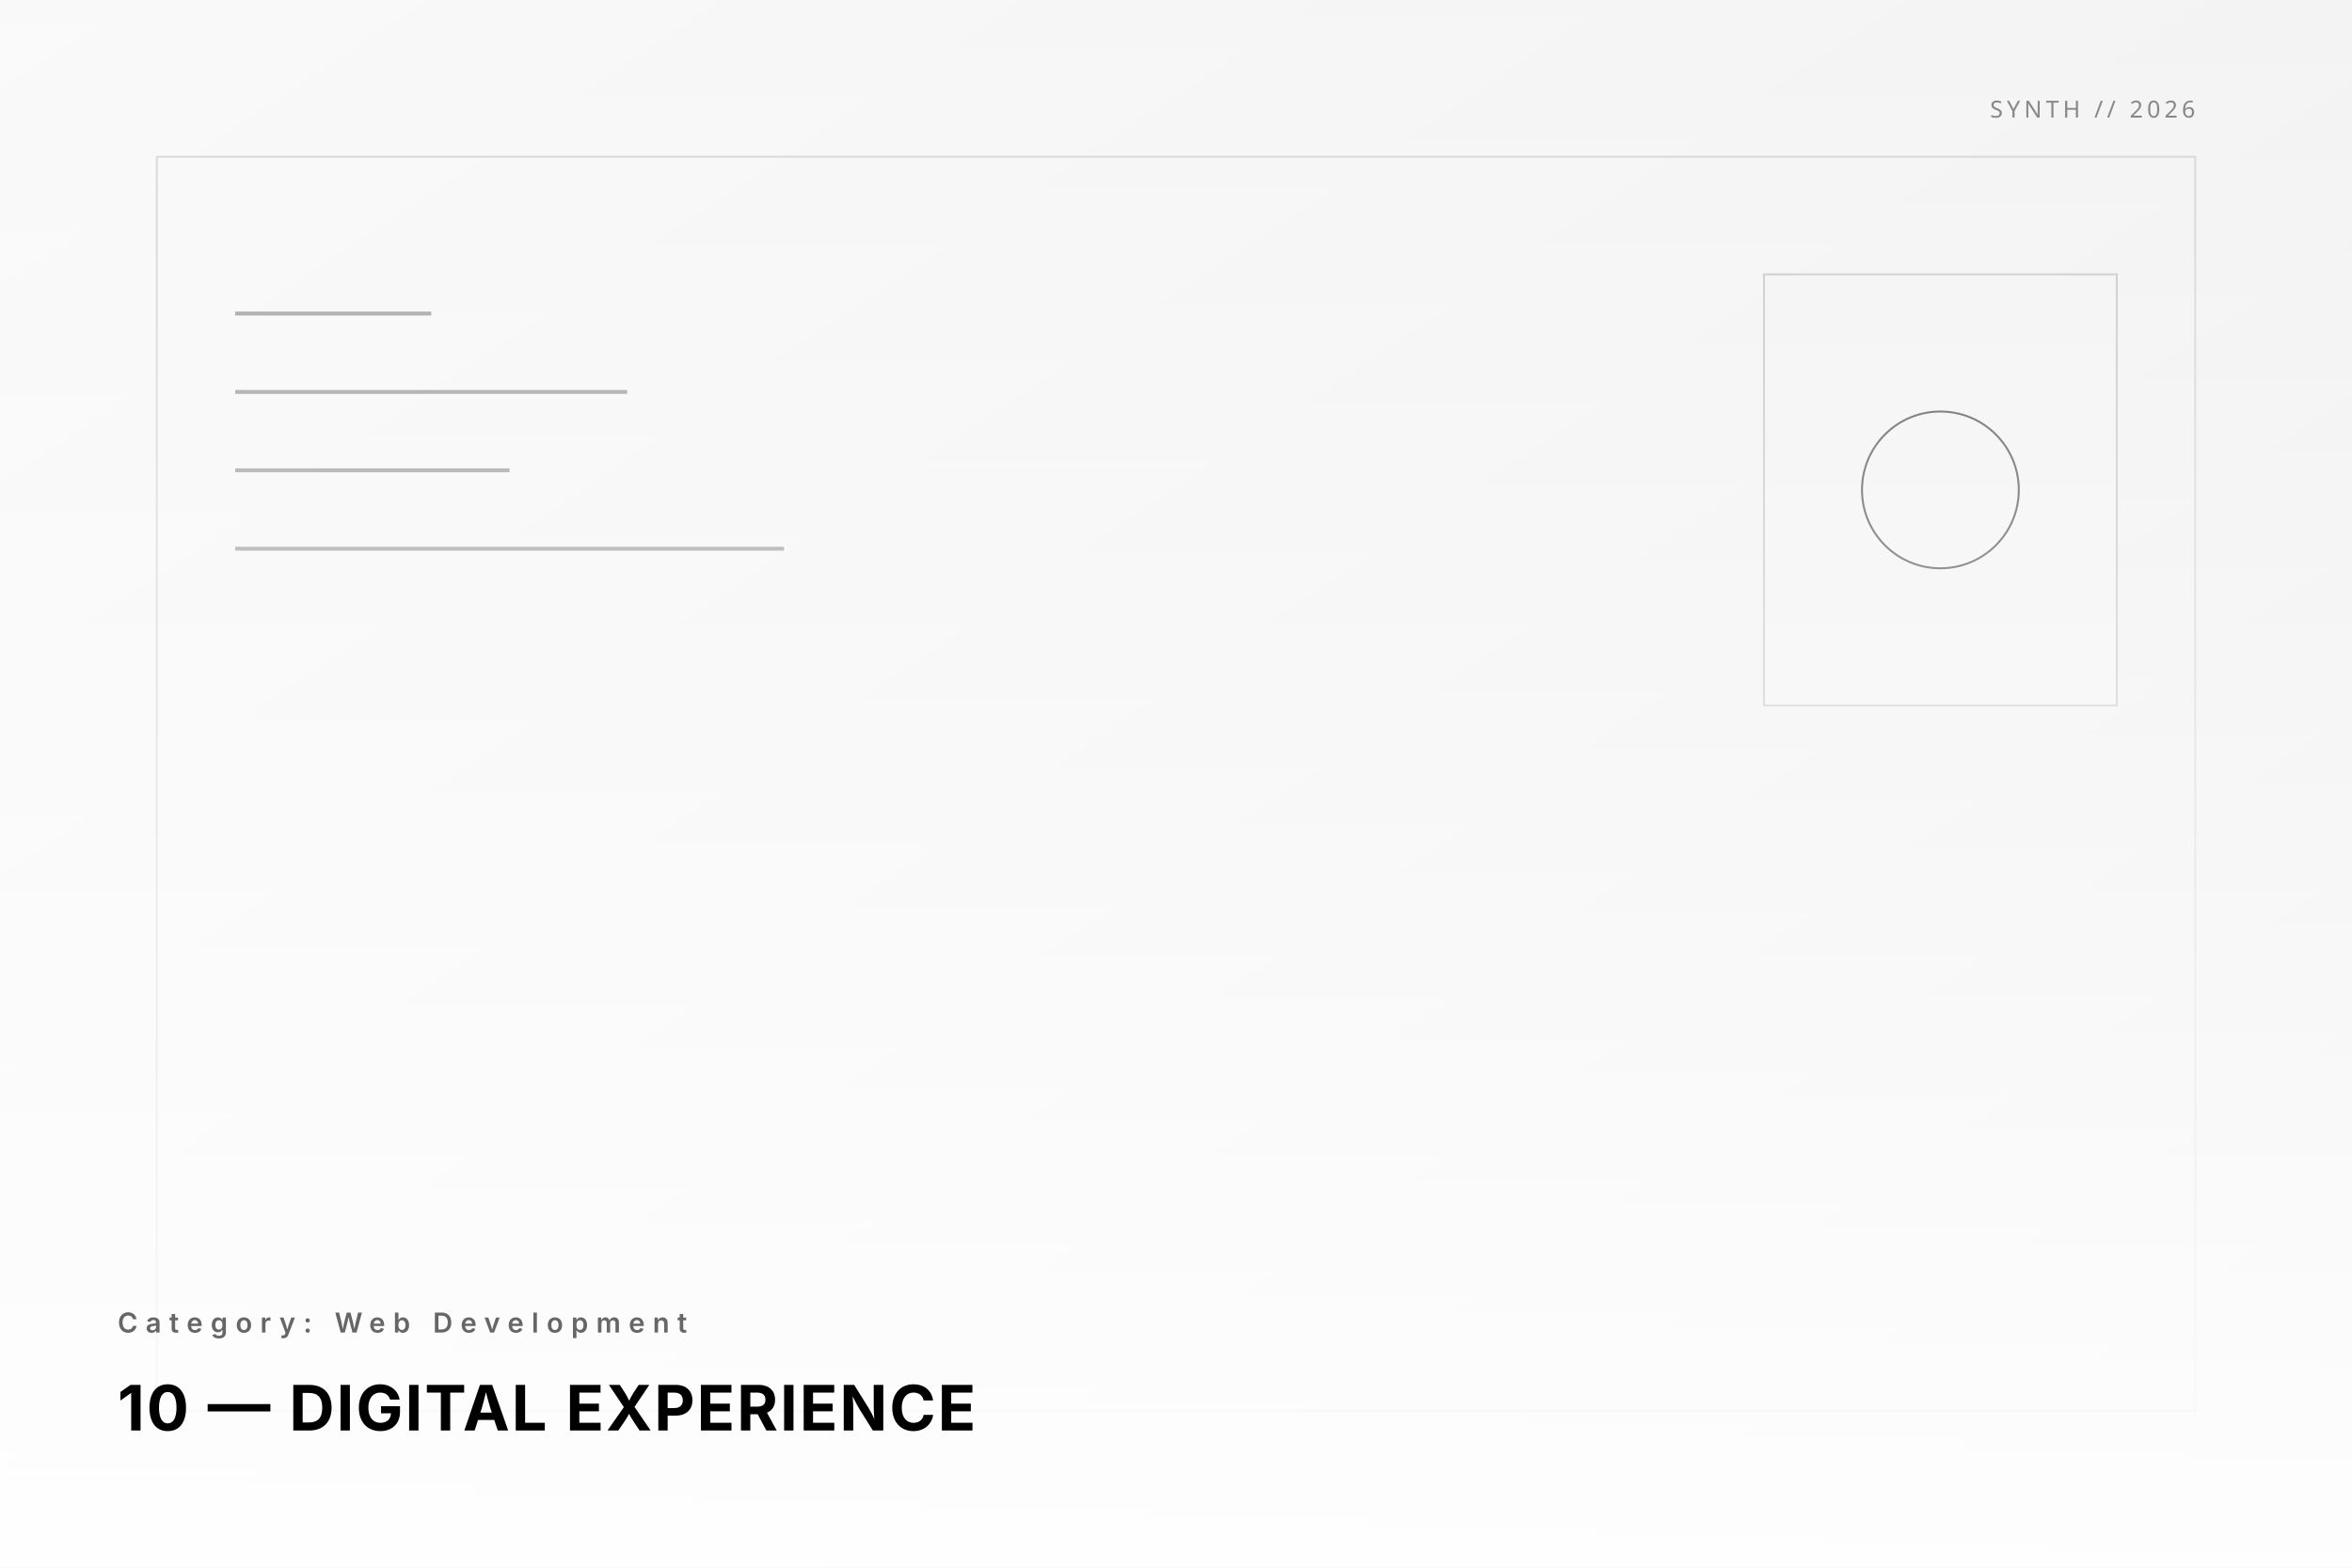
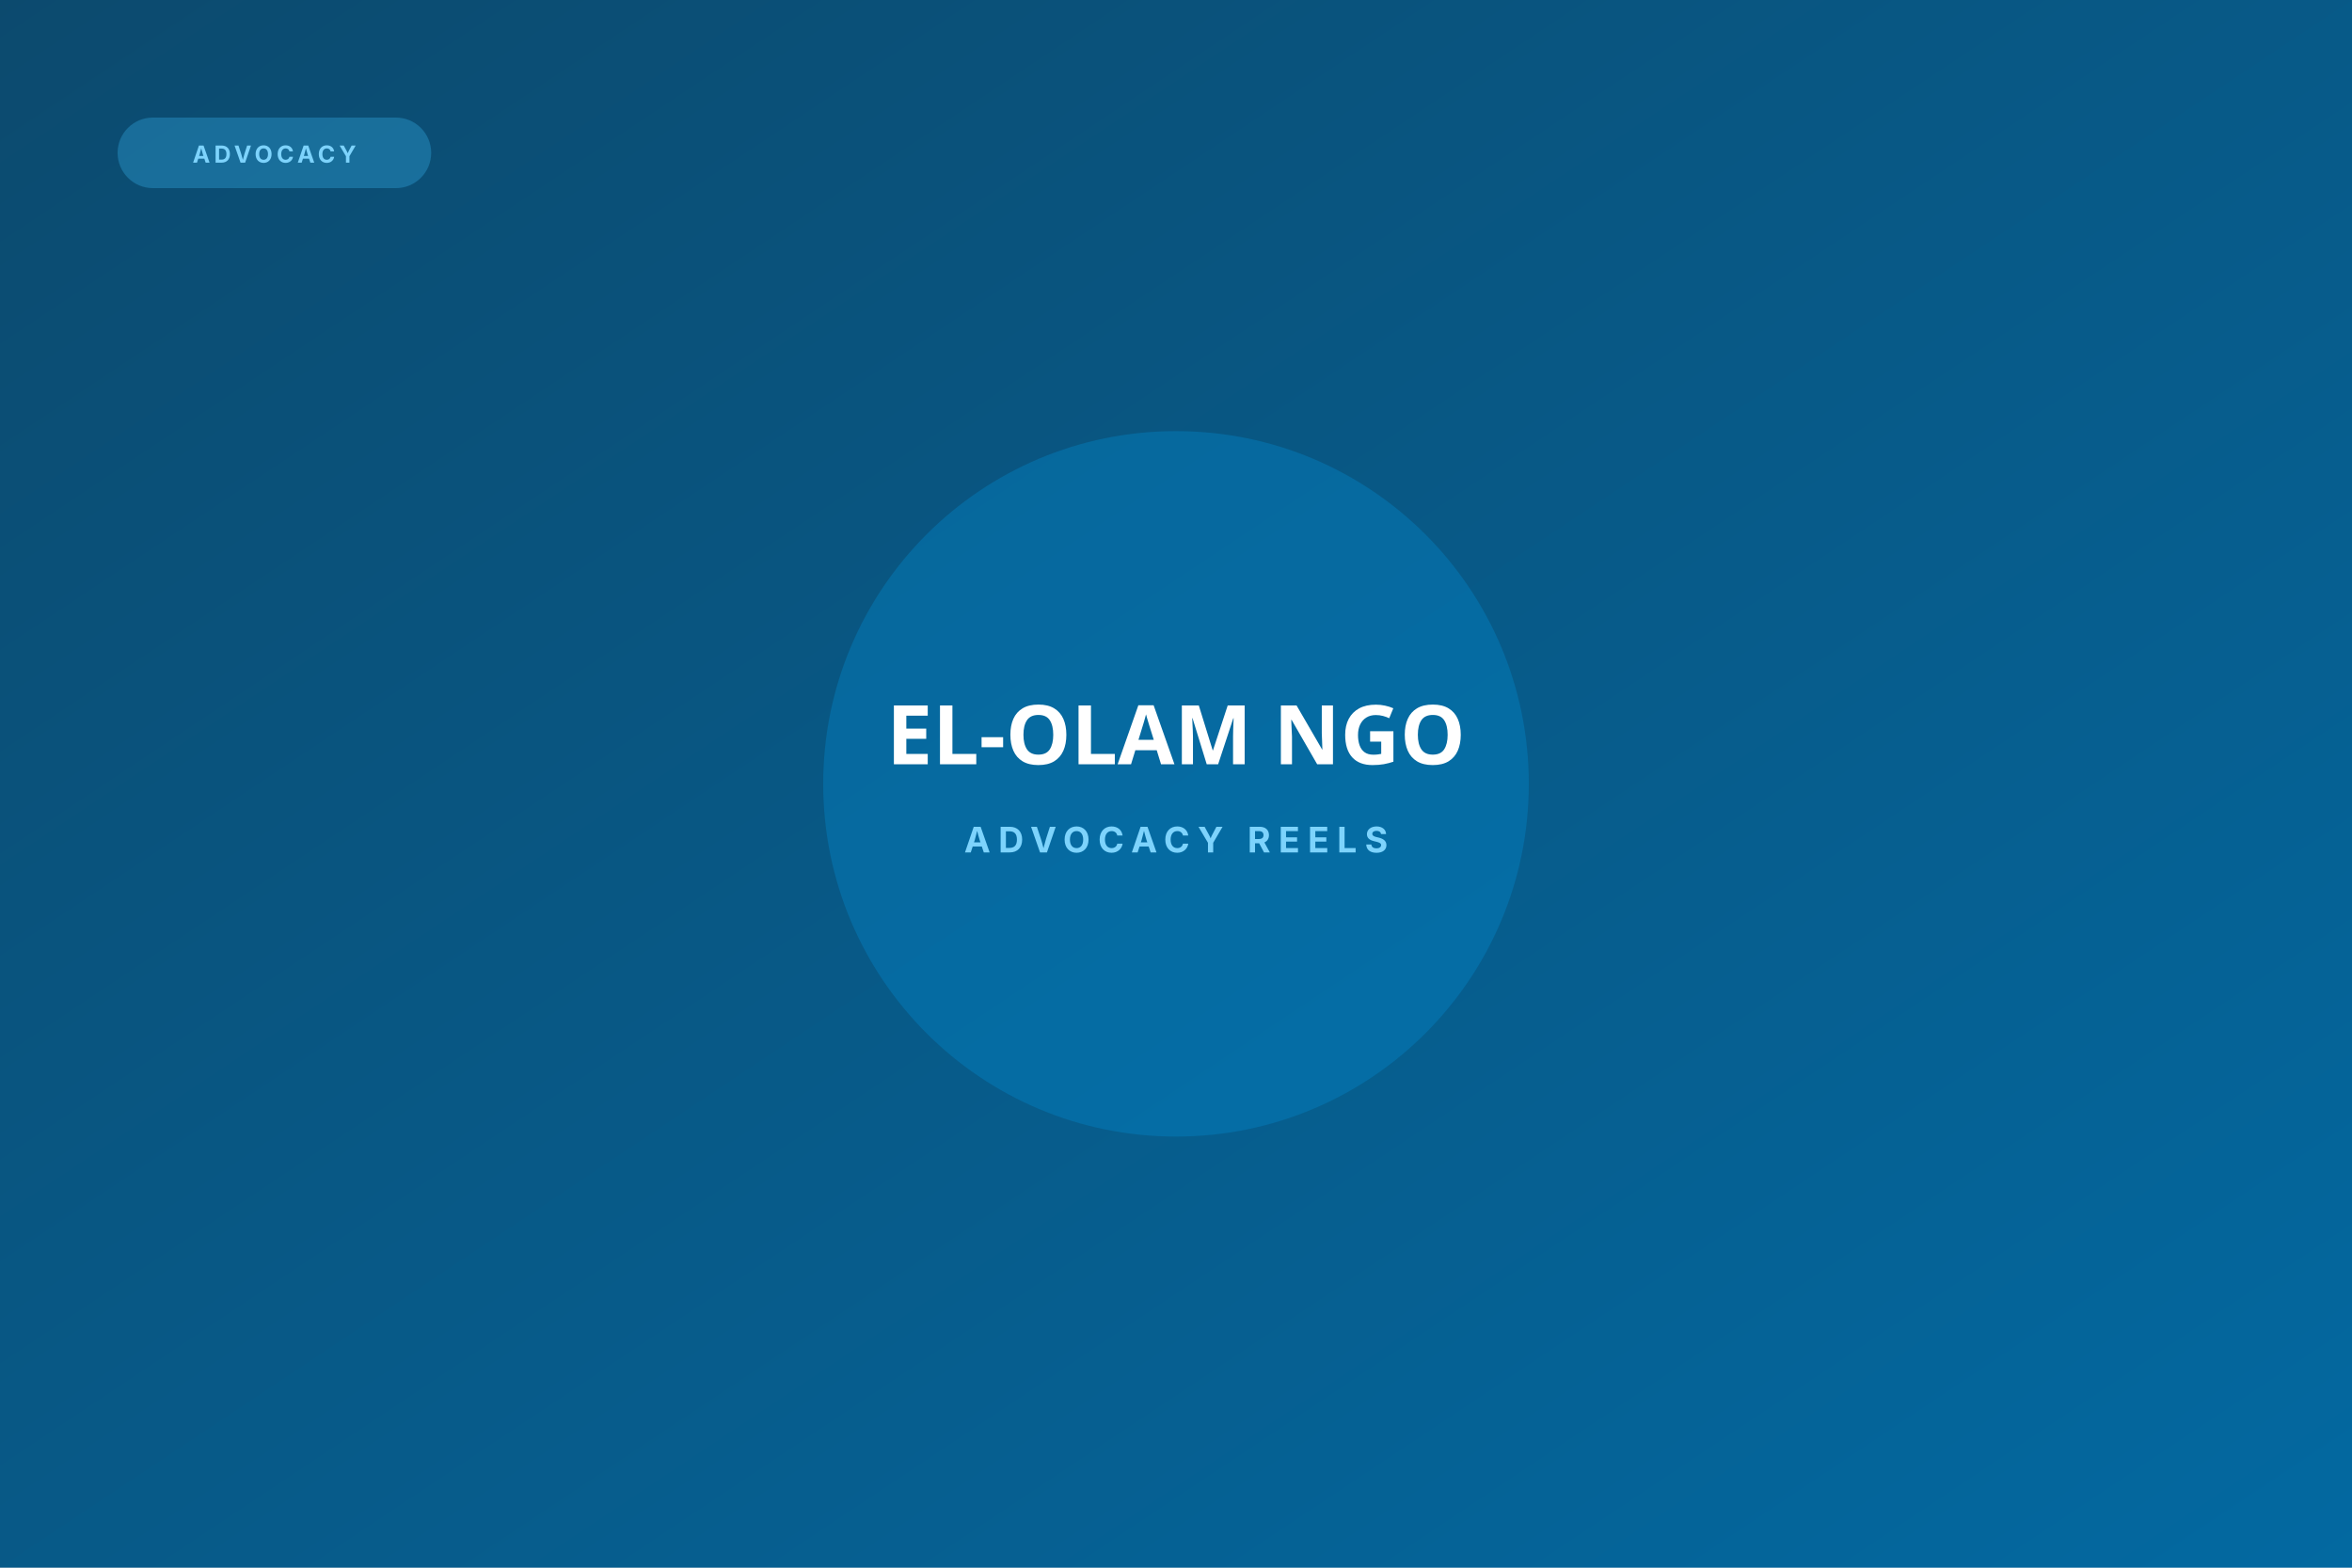
<svg xmlns="http://www.w3.org/2000/svg" viewBox="0 0 1200 800" width="100%" height="100%">
  <defs>
-     <linearGradient id="grad" x1="0%" y1="0%" x2="100%" y2="100%">
-       <stop offset="0%" stop-color="#f8f8f8" />
-       <stop offset="50%" stop-color="#f0f0f0" />
-       <stop offset="100%" stop-color="#e6e6e6" />
-     </linearGradient>
-     <linearGradient id="overlay" x1="0%" y1="100%" x2="0%" y2="0%">
-       <stop offset="0%" stop-color="#ffffff" stop-opacity="0.95" />
-       <stop offset="100%" stop-color="#ffffff" stop-opacity="0.2" />
+     <linearGradient id="bg10" x1="0%" y1="0%" x2="100%" y2="100%">
+       <stop offset="0%" stop-color="#0c4a6e" />
+       <stop offset="100%" stop-color="#0369a1" />
    </linearGradient>
  </defs>
-   <rect width="1200" height="800" fill="url(#grad)" />
-   <g stroke="#d0d0d0" stroke-width="1" fill="none">
-     <rect x="80" y="80" width="1040" height="640" stroke="#cccccc" stroke-width="1" />
-     <path d="M 120 160 L 220 160 M 120 200 L 320 200 M 120 240 L 260 240 M 120 280 L 400 280" stroke="#888888" stroke-width="2" />
-     <rect x="900" y="140" width="180" height="220" stroke="#bbbbbb" stroke-width="1" fill="#f0f0f0" />
-     <circle cx="990" cy="250" r="40" stroke="#000000" stroke-width="1" opacity="0.8" />
+   <rect width="1200" height="800" fill="url(#bg10)" />
+   <g transform="translate(600, 400)">
+     <circle cx="0" cy="0" r="180" fill="#0284c7" opacity="0.4" />
+     <text x="0" y="-10" fill="#ffffff" font-family="Space Grotesk, sans-serif" font-size="42" font-weight="900" text-anchor="middle">EL-OLAM NGO</text>
+     <text x="0" y="35" fill="#7dd3fc" font-family="Inter, sans-serif" font-size="18" font-weight="700" text-anchor="middle" letter-spacing="4">ADVOCACY REELS</text>
  </g>
-   <rect width="1200" height="800" fill="url(#overlay)" />
-   <g font-family="system-ui, -apple-system, sans-serif" text-anchor="start">
-     <text x="60" y="680" fill="#666666" font-size="14" font-weight="600" letter-spacing="4" text-transform="uppercase">Category: Web Development</text>
-     <text x="60" y="730" fill="#000000" font-size="32" font-weight="700" letter-spacing="1">10 — DIGITAL EXPERIENCE</text>
-   </g>
-   <g transform="translate(1120, 60)" font-family="sans-serif" text-anchor="end">
-     <text x="0" y="0" fill="#888888" font-size="12" letter-spacing="2">SYNTH // 2026</text>
-   </g>
+   <rect x="60" y="60" width="160" height="36" rx="18" fill="#38bdf8" opacity="0.3" />
+   <text x="140" y="83" fill="#7dd3fc" font-family="Inter, sans-serif" font-size="12" font-weight="700" text-anchor="middle" letter-spacing="2">ADVOCACY</text>
</svg>
